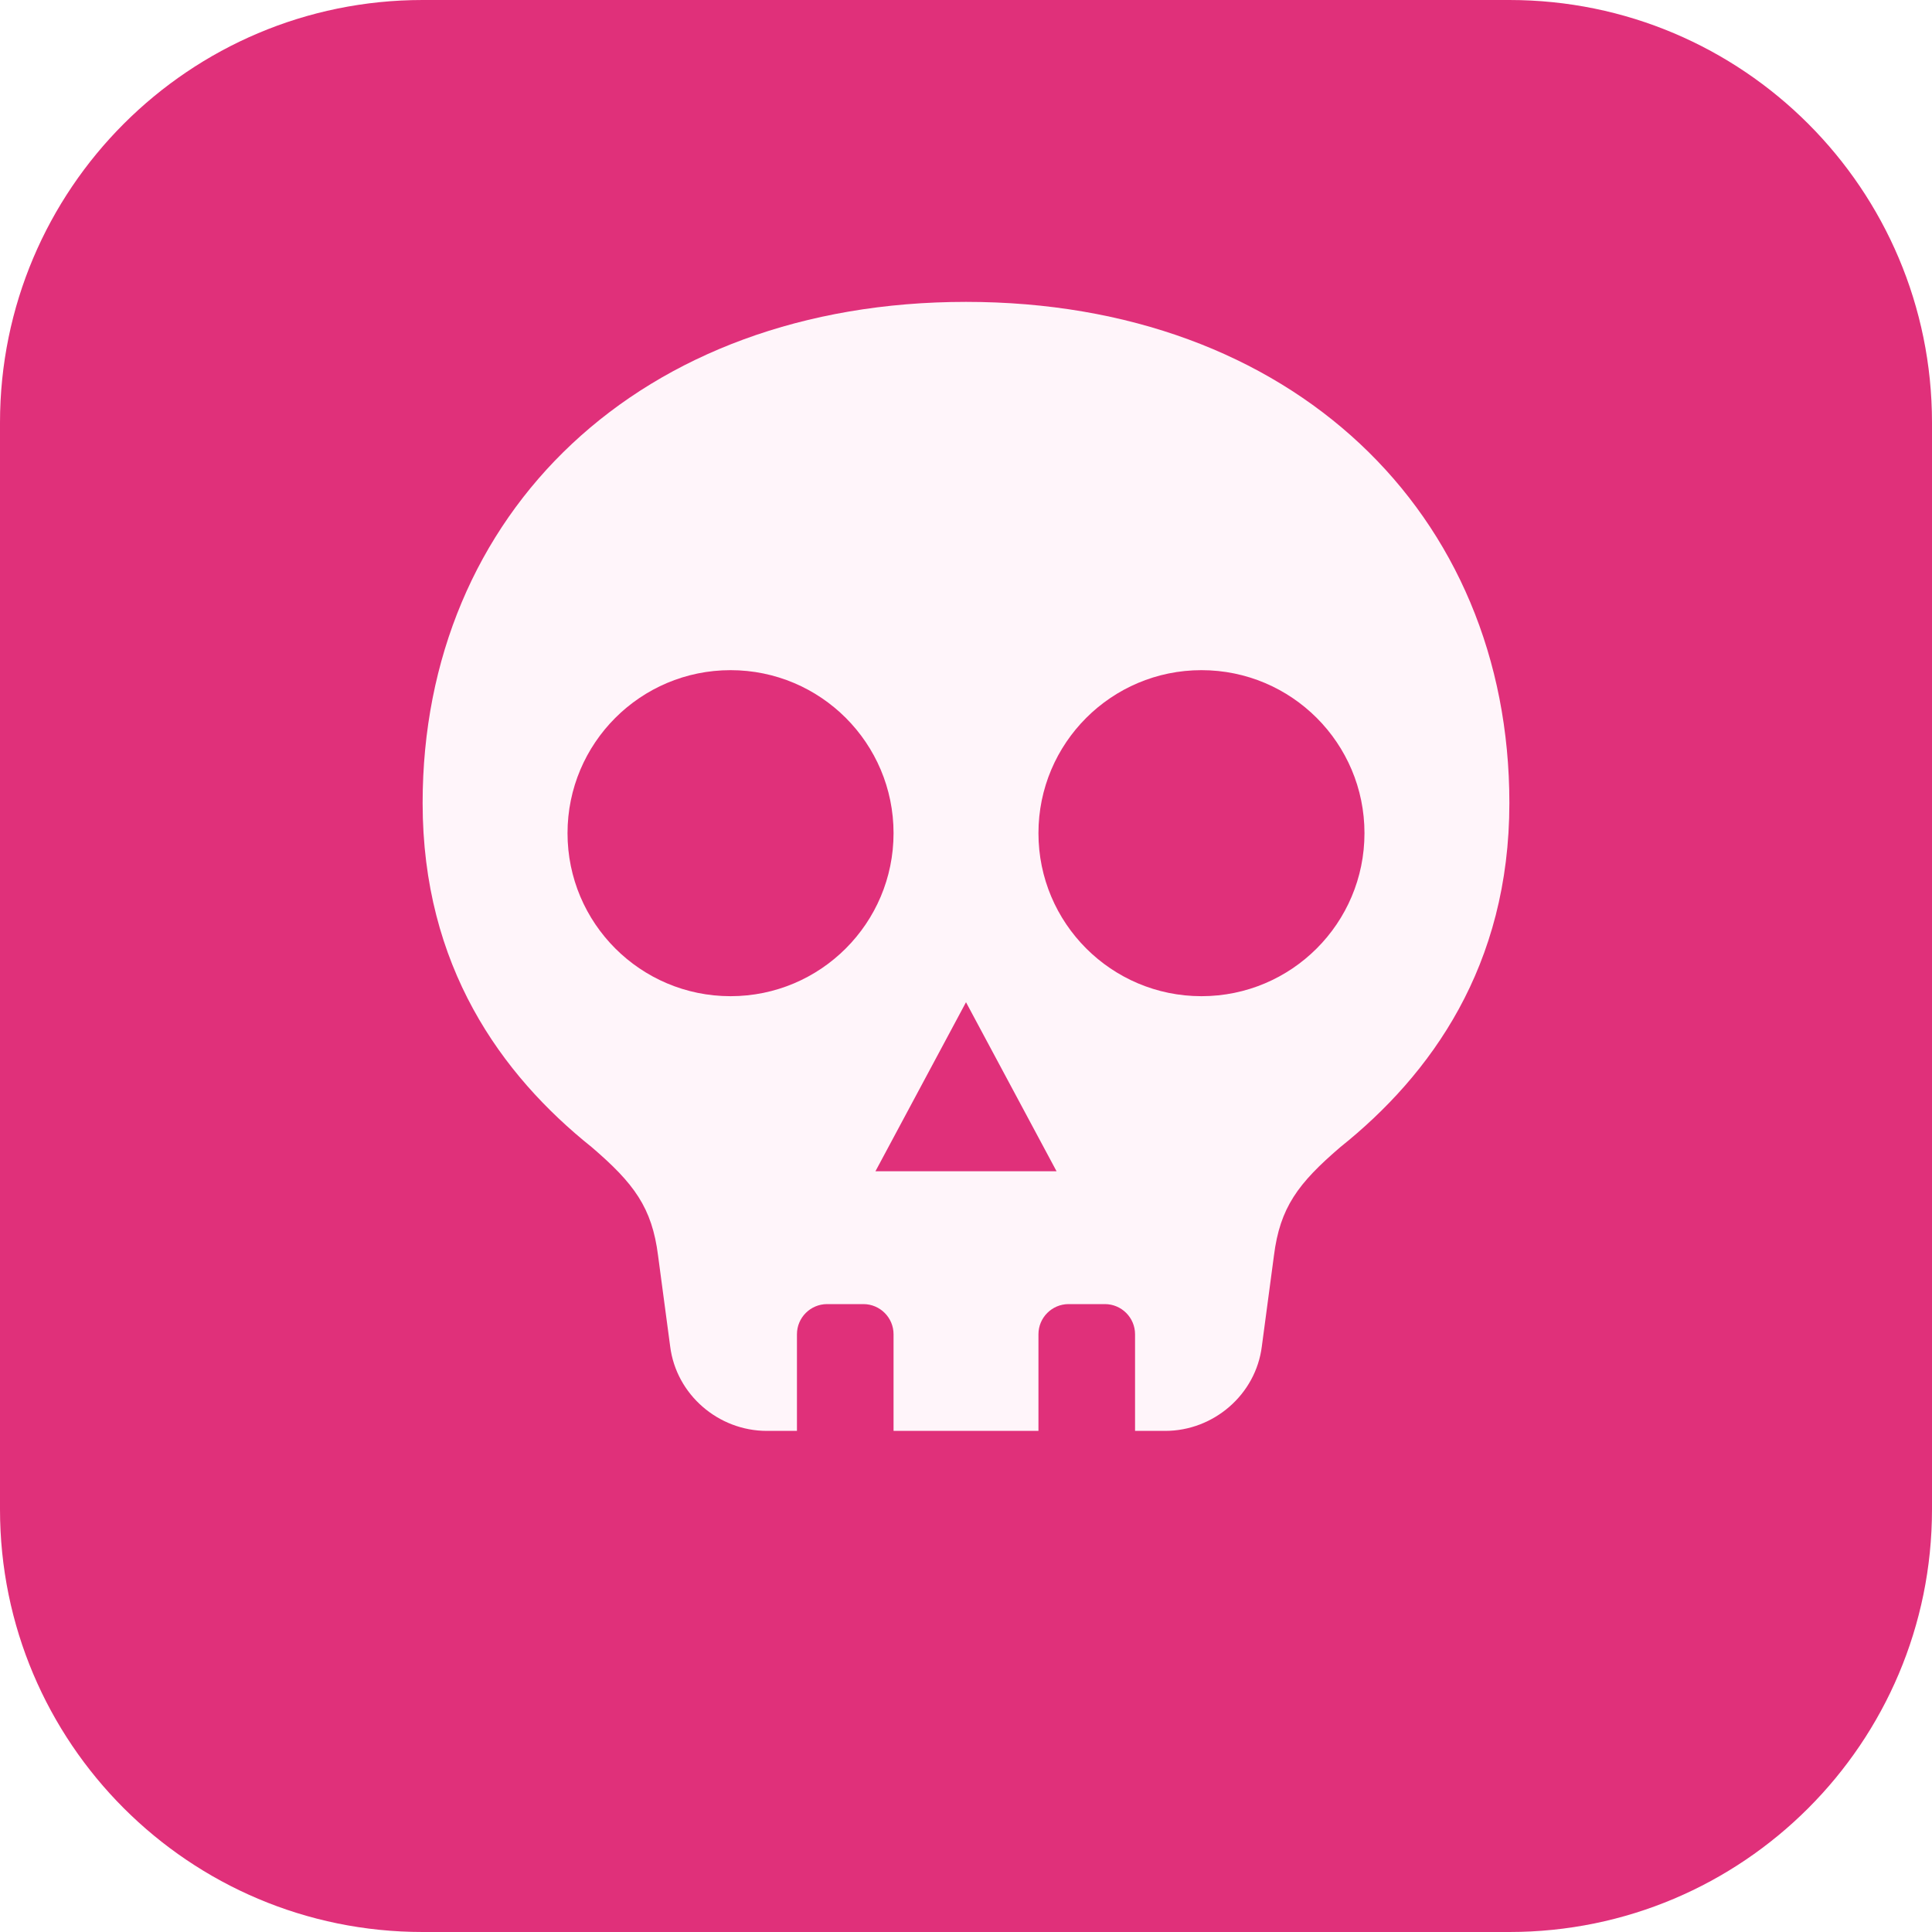
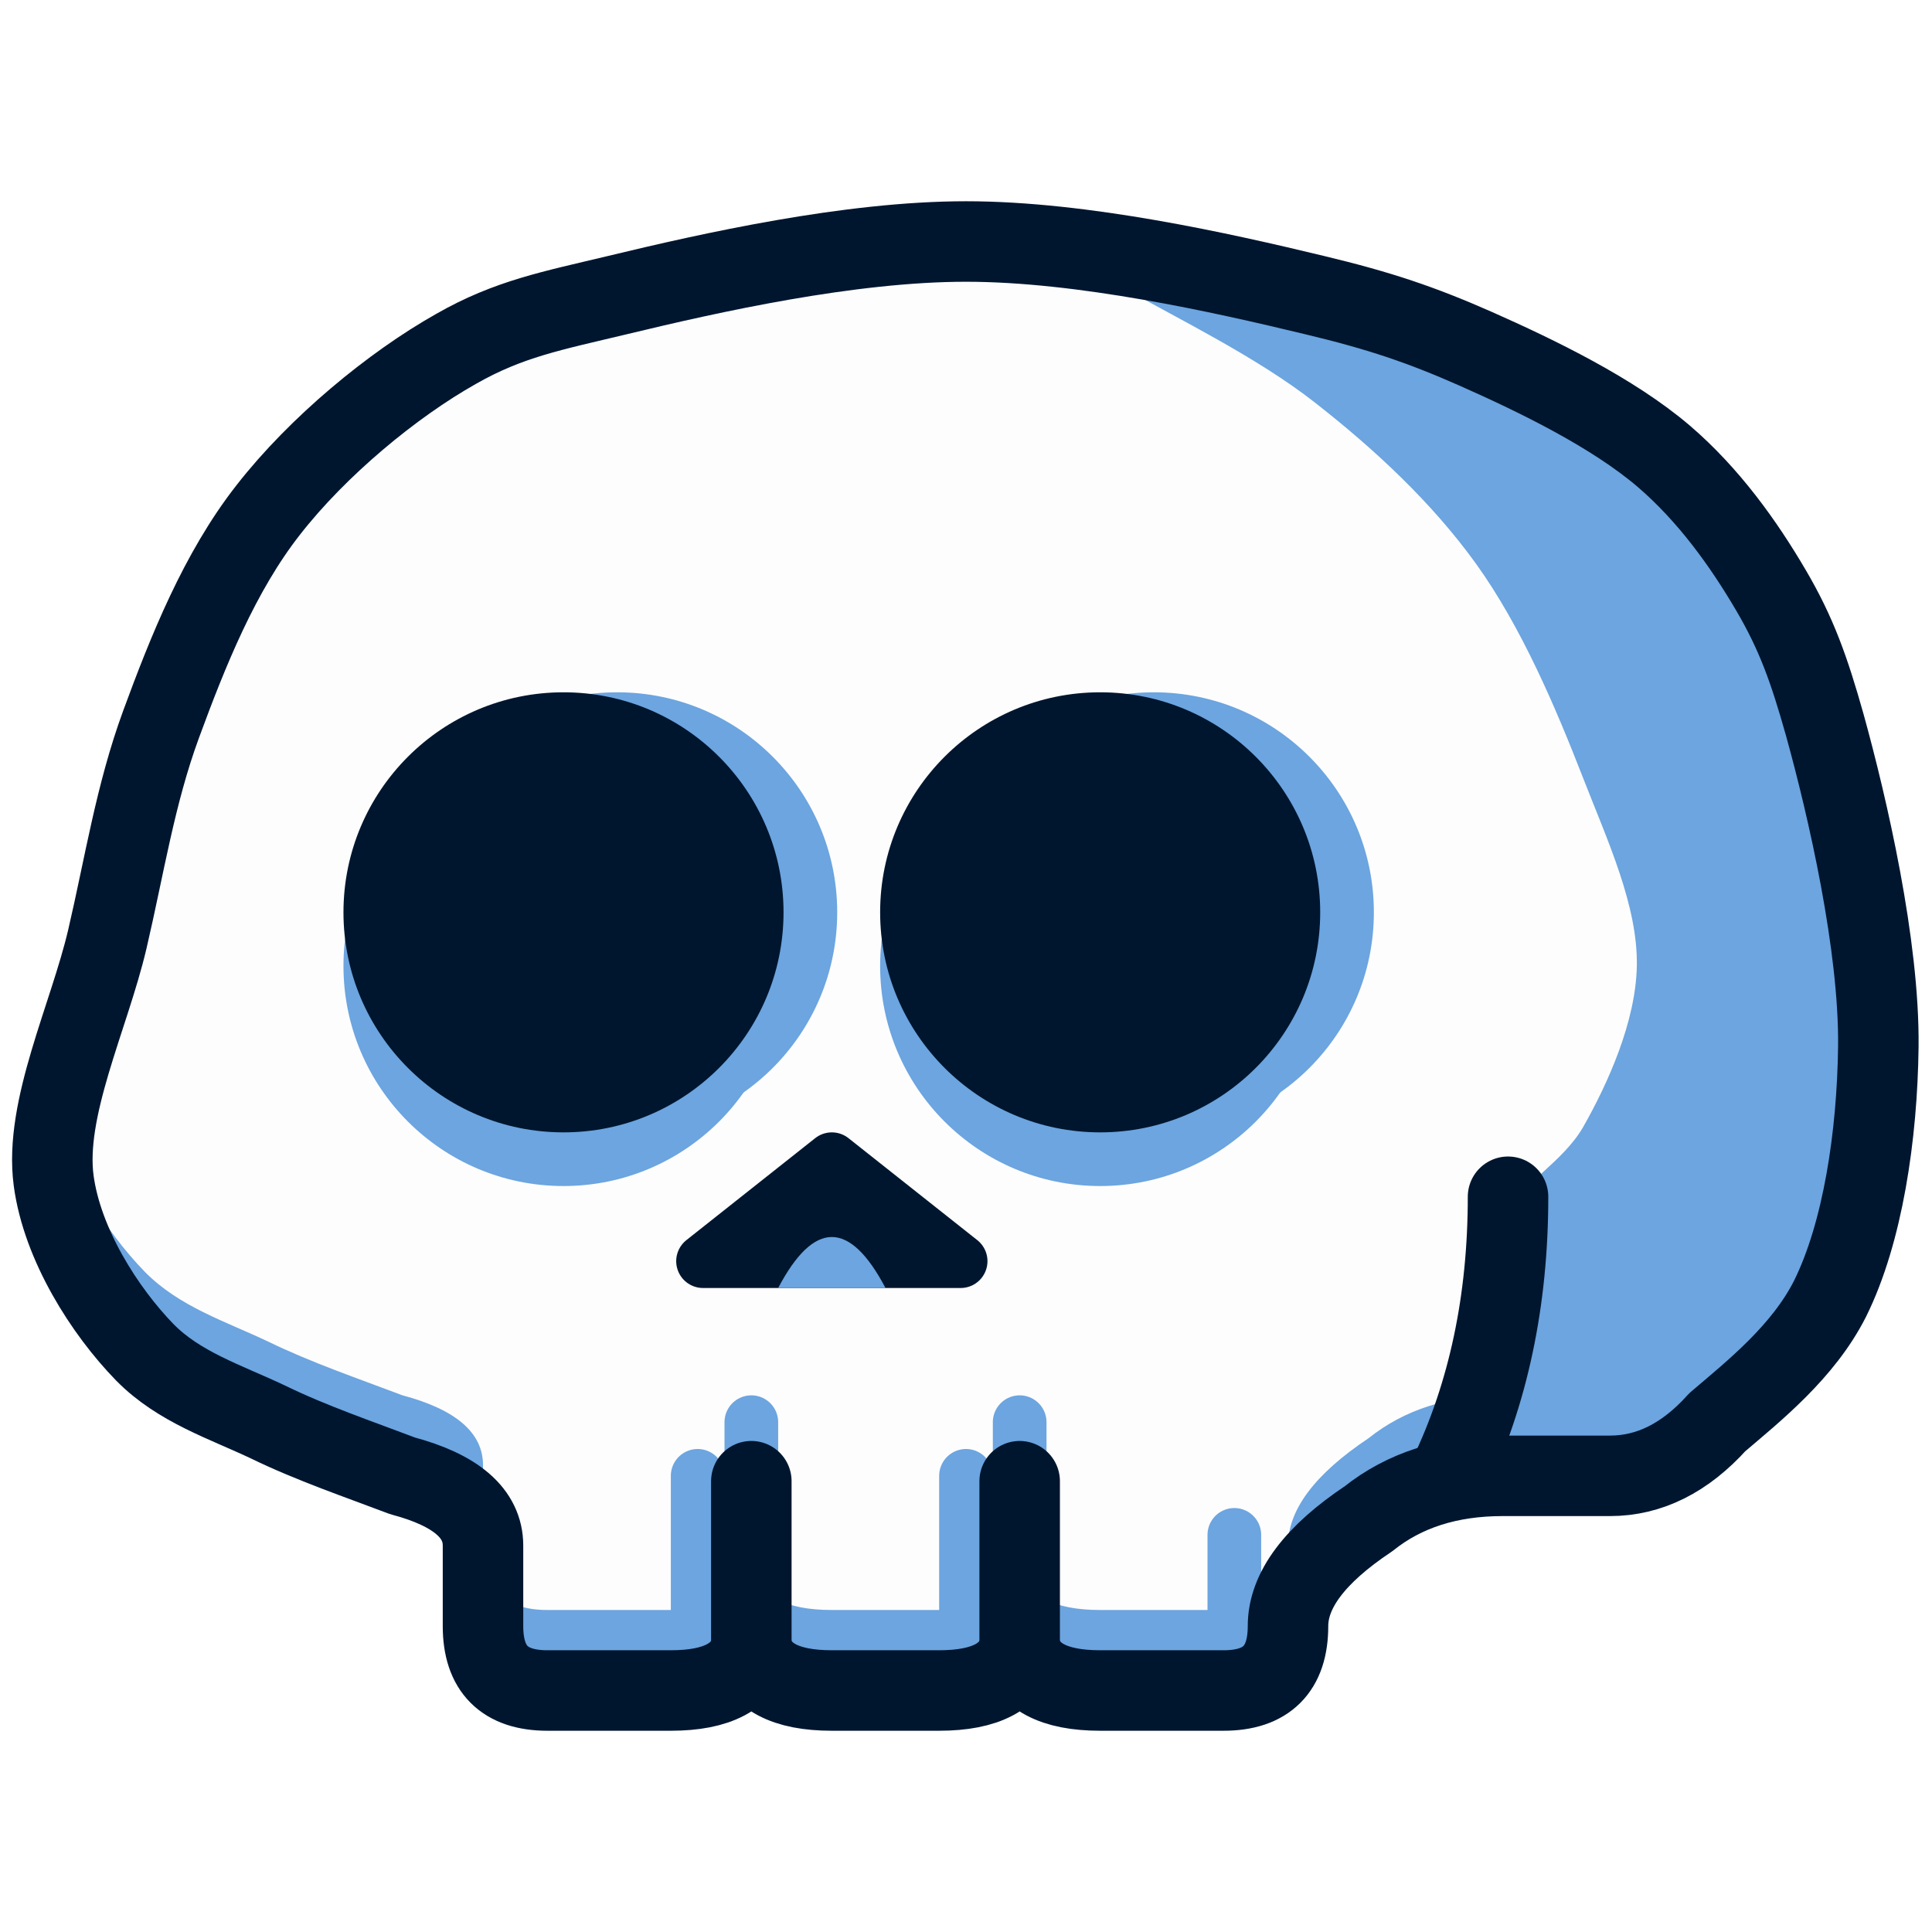
- <svg xmlns="http://www.w3.org/2000/svg" viewBox="0 0 32 32" role="img" aria-label="Calavera">
-   <rect width="32" height="32" rx="7" fill="#e0307a" />
-   <path fill="#fff5fa" d="M16 5c-5.4 0-9 3.5-9 8.3 0 2.7 1.3 4.5 2.8 5.7.7.6 1 1 1.1 1.8l.2 1.5c.1.8.8 1.4 1.6 1.4h6.6c.8 0 1.5-.6 1.6-1.4l.2-1.5c.1-.8.4-1.2 1.1-1.8 1.5-1.2 2.8-3 2.8-5.7C25 8.5 21.4 5 16 5z" />
-   <circle cx="12.1" cy="13.8" r="2.7" fill="#e0307a" />
-   <circle cx="19.9" cy="13.8" r="2.7" fill="#e0307a" />
-   <path fill="#e0307a" d="M16 16.6l-1.5 2.8h3z" />
-   <rect x="13.2" y="21.6" width="1.6" height="3.4" rx=".5" fill="#e0307a" />
-   <rect x="17.2" y="21.6" width="1.6" height="3.4" rx=".5" fill="#e0307a" />
+ <svg xmlns="http://www.w3.org/2000/svg" viewBox="-0.5 -4 36 36" role="img" aria-label="Calavera">
+   <defs>
+     <path id="silhouette" d="M7 23.5C6.21 23.2 5.3 22.89 4.5 22.5C3.7 22.12 2.84 21.85 2.2 21.2C1.45 20.43 0.66 19.19 0.5 18C0.32 16.66 1.16 14.95 1.5 13.5C1.82 12.13 2.02 10.81 2.5 9.5C3 8.14 3.59 6.66 4.5 5.5C5.42 4.32 6.81 3.17 8 2.5C8.98 1.94 9.79 1.79 11 1.5C12.74 1.08 15.33 0.5 17.5 0.5C19.67 0.5 22.26 1.08 24 1.5C25.21 1.79 25.98 2.05 27 2.5C28.15 3.01 29.55 3.69 30.5 4.5C31.34 5.22 31.99 6.13 32.5 7C32.97 7.8 33.21 8.47 33.5 9.5C33.93 11.05 34.52 13.62 34.5 15.5C34.48 17.16 34.21 18.97 33.6 20.2C33.1 21.19 32.18 21.92 31.5 22.5Q30.6 23.5 29.5 23.5L27.5 23.5Q26 23.5 25 24.3Q23.5 25.3 23.5 26.3Q23.5 27.5 22.3 27.5L20 27.5Q18.7 27.5 18.5 26.7Q18.3 27.5 17 27.5L15 27.5Q13.7 27.5 13.5 26.7Q13.3 27.5 12 27.5L9.7 27.5Q8.5 27.5 8.5 26.3L8.5 24.8Q8.5 23.9 7 23.5Z" />
+     <clipPath id="inside">
+       <use href="#silhouette" />
+     </clipPath>
+   </defs>
+   <g clip-path="url(#inside)">
+     <rect x="-1" y="-1" width="37" height="30" fill="#6ca5e0" />
+     <use href="#silhouette" y="-1.5" fill="#fdfdfd" />
+     <path id="side-shadow" fill="#6ca5e0" d="M20.5 1.4C21.43 1.93 22.93 2.66 24 3.5C25.1 4.36 26.17 5.35 27 6.5C27.85 7.68 28.49 9.19 29 10.5C29.46 11.68 30.02 12.88 30 14C29.98 15.04 29.46 16.19 29 17C28.62 17.66 27.85 18.05 27.6 18.6Q27.5 21.3 26.5 23.5L26 30L40 30L40 -2L20.5 -2Z" />
+     <path id="teeth-shadow" fill="none" stroke="#6ca5e0" stroke-linecap="round" d="M12.5 23.5V27M17.5 23.5V27M22.5 24.6V27M13.5 22.5V24M18.5 22.5V24" />
+     <g id="eye-shadow" fill="#6ca5e0">
+       <circle cx="10" cy="14" r="4.1" />
+       <circle cx="11" cy="13" r="4.1" />
+       <circle cx="20" cy="14" r="4.1" />
+       <circle cx="21" cy="13" r="4.1" />
+     </g>
+   </g>
+   <g id="outline" fill="none" stroke-width="1.5" stroke="#00162f" stroke-linecap="round" stroke-linejoin="round">
+     <use href="#silhouette" />
+     <path d="M27.6 18.3Q27.6 21.2 26.5 23.5M13.5 23.6V26.7M18.5 23.6V26.7" />
+   </g>
+   <g id="eyes" fill="#00162f">
+     <circle cx="10" cy="13" r="4.1" />
+     <circle cx="20" cy="13" r="4.1" />
+   </g>
+   <path id="nose" fill="#00162f" stroke="#00162f" stroke-linejoin="round" d="M15 17.6L17.4 19.5H12.6Z" />
+   <path id="nose-shadow" fill="#6ca5e0" d="M14 20Q15 18.1 16 20Z" />
</svg>
